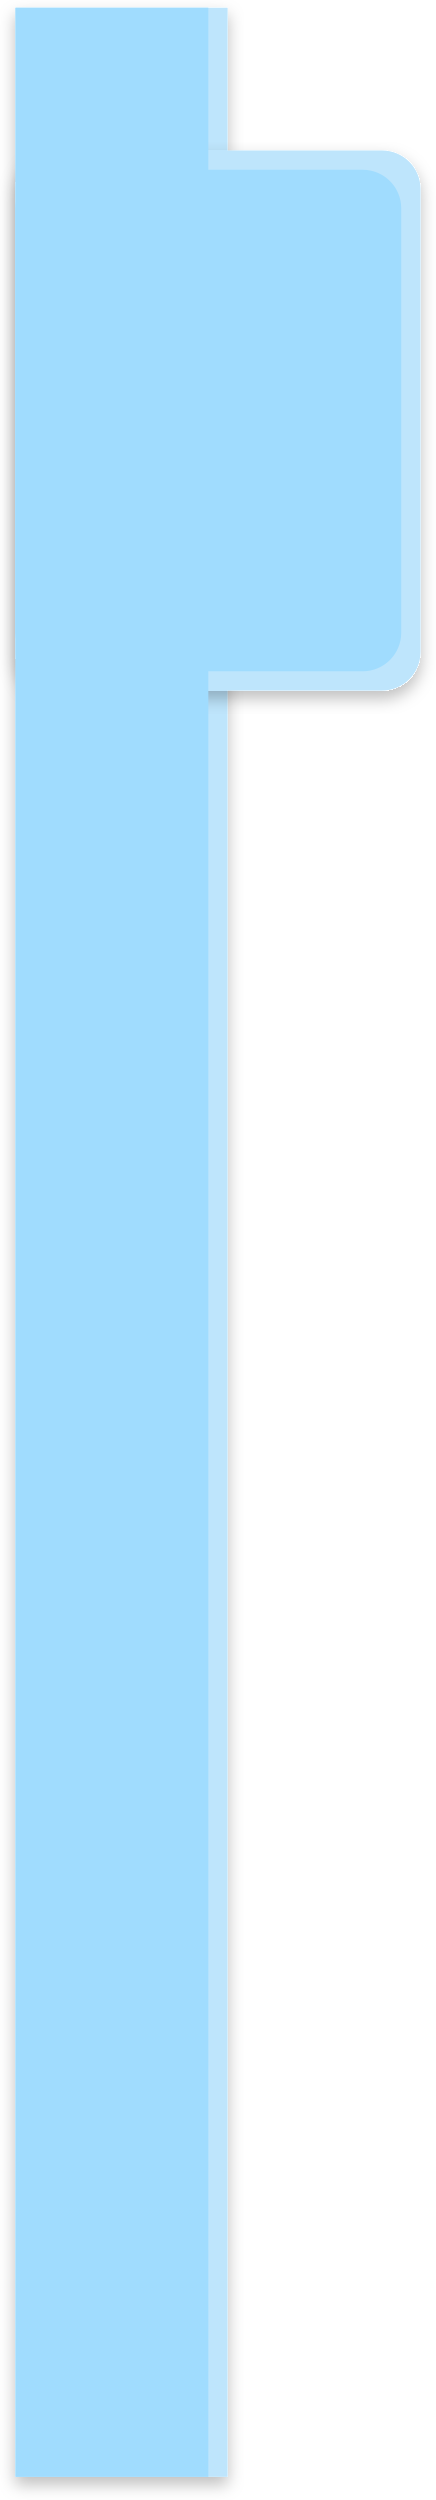
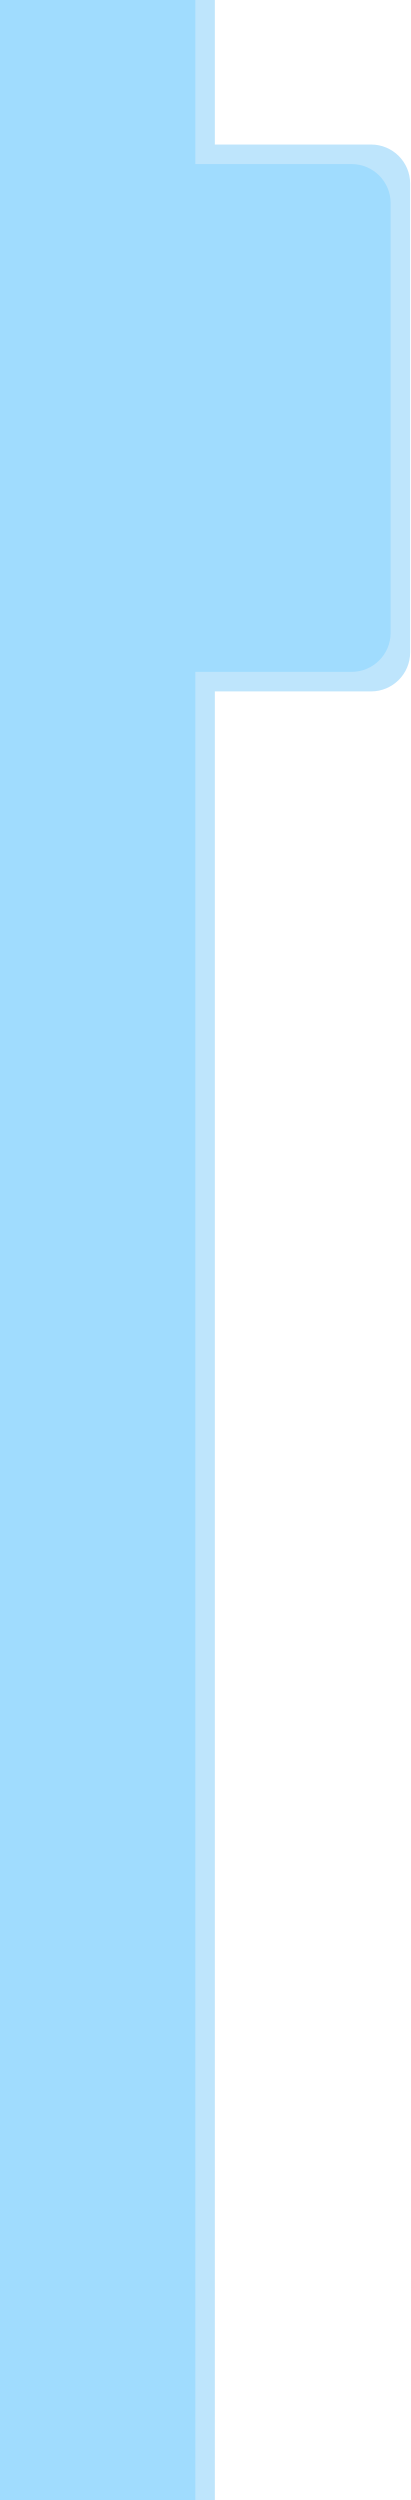
- <svg xmlns="http://www.w3.org/2000/svg" width="113" height="648" viewBox="0 0 113 648" fill="none">
-   <g filter="url(#filter_18_9)">
-     <rect x="4" y="2" width="55" height="640" fill="#BEE5FC">
+ <svg xmlns="http://www.w3.org/2000/svg" width="105" height="640" viewBox="0 0 105 640" fill="none">
+   <rect x="0" y="0" width="55" height="640" fill="#BEE5FC">
</rect>
-   </g>
-   <g filter="url(#filter_18_10)">
-     <rect x="4" y="39" width="105" height="140" rx="10" fill="#BEE5FC">
+   <rect x="0" y="37" width="105" height="140" rx="10" fill="#BEE5FC">
</rect>
-   </g>
-   <rect x="4" y="2" width="50" height="640" fill="#A0DCFE">
+   <rect x="0" y="0" width="50" height="640" fill="#A0DCFE">
</rect>
-   <rect x="4" y="44" width="100" height="130" rx="10" fill="#A0DCFE">
+   <rect x="0" y="42" width="100" height="130" rx="10" fill="#A0DCFE">
</rect>
-   <defs>
-     <filter id="filter_18_9" x="0" y="0" width="63" height="648" filterUnits="userSpaceOnUse" color-interpolation-filters="sRGB">
-       <feFlood flood-opacity="0" result="feFloodId_18_9" />
-       <feColorMatrix in="SourceAlpha" type="matrix" values="0 0 0 0 0 0 0 0 0 0 0 0 0 0 0 0 0 0 127 0" result="hardAlpha_18_9" />
-       <feOffset dx="0" dy="2" />
-       <feGaussianBlur stdDeviation="2" />
-       <feComposite in2="hardAlpha_18_9" operator="out" />
-       <feColorMatrix type="matrix" values="0 0 0 0 0 0 0 0 0 0 0 0 0 0 0 0 0 0 0.25 0" />
-       <feBlend mode="normal" in2="feFloodId_18_9" result="dropShadow_1_18_9" />
-       <feBlend mode="normal" in="SourceGraphic" in2="dropShadow_1_18_9" result="shape_18_9" />
-     </filter>
-     <filter id="filter_18_10" x="0" y="37" width="113" height="148" filterUnits="userSpaceOnUse" color-interpolation-filters="sRGB">
-       <feFlood flood-opacity="0" result="feFloodId_18_10" />
-       <feColorMatrix in="SourceAlpha" type="matrix" values="0 0 0 0 0 0 0 0 0 0 0 0 0 0 0 0 0 0 127 0" result="hardAlpha_18_10" />
-       <feOffset dx="0" dy="2" />
-       <feGaussianBlur stdDeviation="2" />
-       <feComposite in2="hardAlpha_18_10" operator="out" />
-       <feColorMatrix type="matrix" values="0 0 0 0 0 0 0 0 0 0 0 0 0 0 0 0 0 0 0.25 0" />
-       <feBlend mode="normal" in2="feFloodId_18_10" result="dropShadow_1_18_10" />
-       <feBlend mode="normal" in="SourceGraphic" in2="dropShadow_1_18_10" result="shape_18_10" />
-     </filter>
-   </defs>
</svg>
